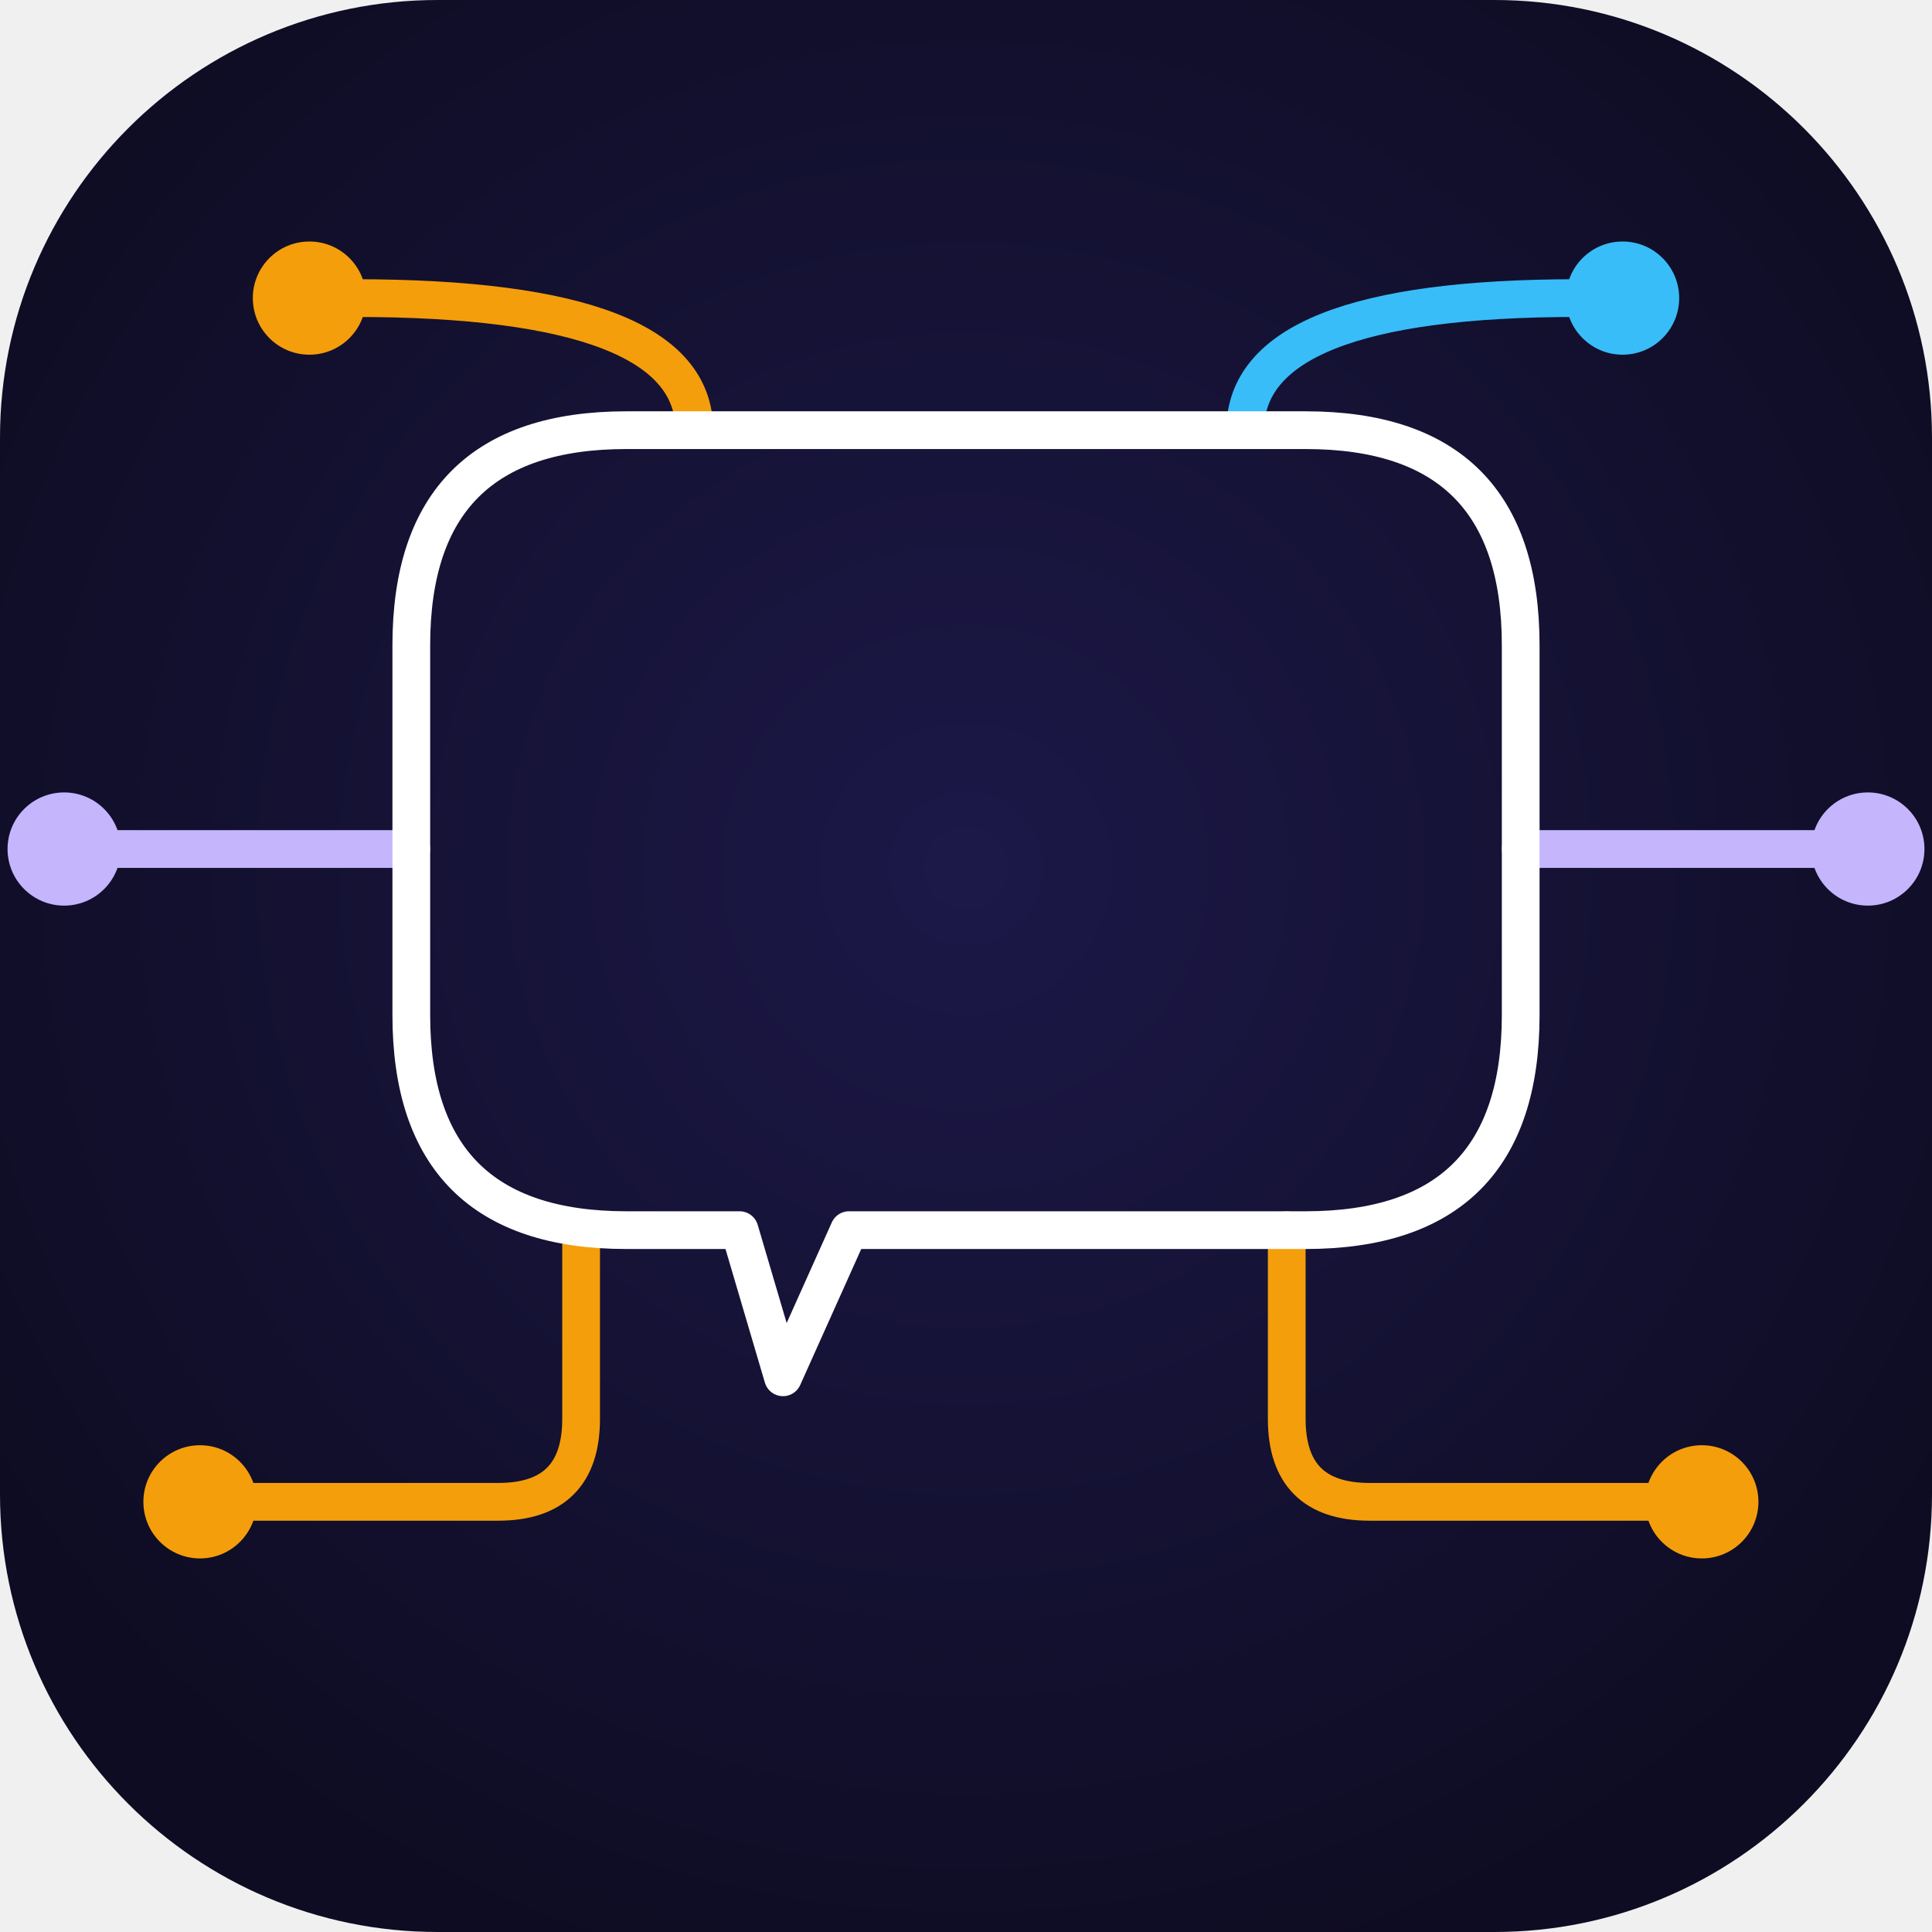
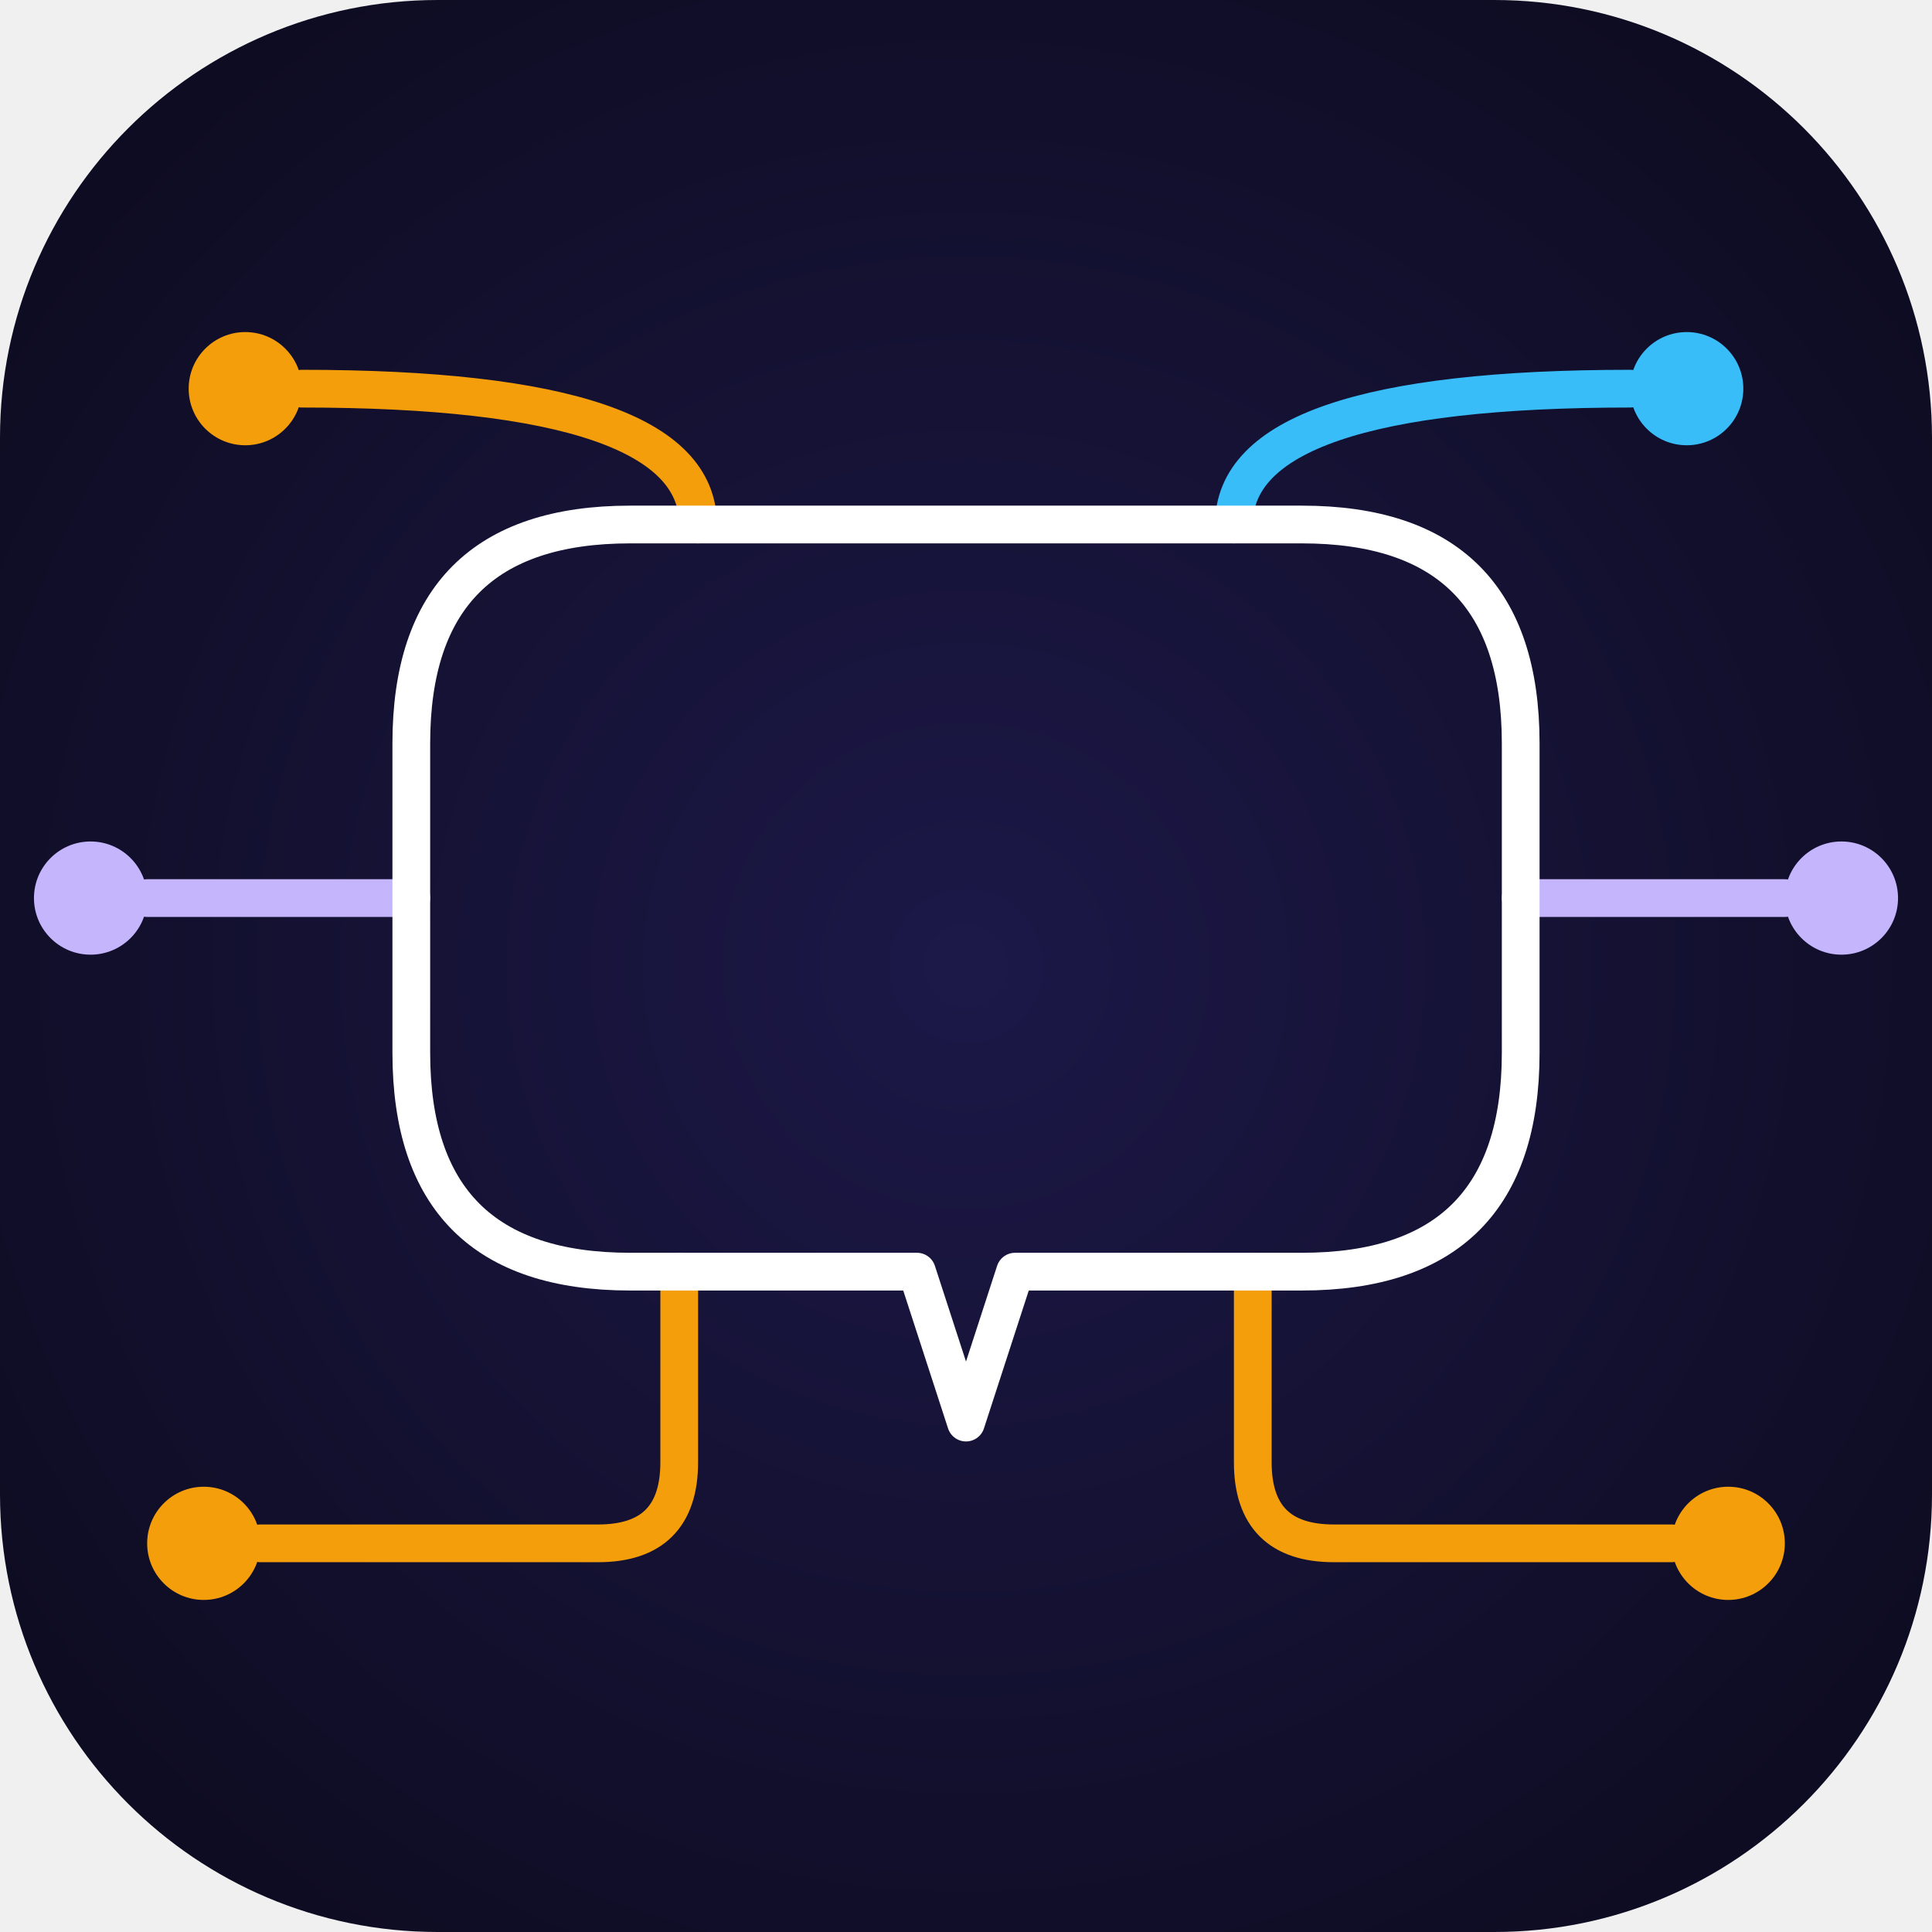
<svg xmlns="http://www.w3.org/2000/svg" width="1024" height="1024" viewBox="0 0 1024 1024">
  <defs>
-     <radialGradient id="bg" cx="50%" cy="45%" r="60%">
+     <radialGradient id="bg" cx="50%" cy="50%" r="60%">
      <stop offset="0%" stop-color="#1c1848" />
      <stop offset="100%" stop-color="#0e0c22" />
    </radialGradient>
    <clipPath id="iconClip">
      <rect width="1024" height="1024" rx="232" />
    </clipPath>
  </defs>
  <rect width="1024" height="1024" rx="232" fill="url(#bg)" />
  <g clip-path="url(#iconClip)">
-     <path d="M 368 228 Q 368 158 188 158" fill="none" stroke="#f59e0b" stroke-width="20" stroke-linecap="round" />
-     <path d="M 660 228 Q 660 158 836 158" fill="none" stroke="#38bdf8" stroke-width="20" stroke-linecap="round" />
-     <path d="M 218 450 L 58 450" fill="none" stroke="#c4b5fd" stroke-width="20" stroke-linecap="round" />
-     <path d="M 806 450 L 966 450" fill="none" stroke="#c4b5fd" stroke-width="20" stroke-linecap="round" />
-     <path d="M 308 652 L 308 752 Q 308 796 264 796 L 130 796" fill="none" stroke="#f59e0b" stroke-width="20" stroke-linecap="round" />
-     <path d="M 682 652 L 682 752 Q 682 796 726 796 L 878 796" fill="none" stroke="#f59e0b" stroke-width="20" stroke-linecap="round" />
-     <path d="M 218 342 Q 218 228 332 228 L 692 228 Q 806 228 806 342              L 806 538 Q 806 652 692 652 L 450 652 L 415 730 L 392 652              L 332 652 Q 218 652 218 538 Z" fill="none" stroke="white" stroke-width="20" stroke-linejoin="round" />
-     <circle cx="164" cy="158" r="30" fill="#f59e0b" />
-     <circle cx="860" cy="158" r="30" fill="#38bdf8" />
-     <circle cx="34" cy="450" r="30" fill="#c4b5fd" />
-     <circle cx="990" cy="450" r="30" fill="#c4b5fd" />
-     <circle cx="106" cy="796" r="30" fill="#f59e0b" />
-     <circle cx="902" cy="796" r="30" fill="#f59e0b" />
+     <path d="M 370 278 Q 370 206 160 206" fill="none" stroke="#f59e0b" stroke-width="20" stroke-linecap="round" />
+     <path d="M 654 278 Q 654 206 864 206" fill="none" stroke="#38bdf8" stroke-width="20" stroke-linecap="round" />
+     <path d="M 218 476 L 78 476" fill="none" stroke="#c4b5fd" stroke-width="20" stroke-linecap="round" />
+     <path d="M 806 476 L 946 476" fill="none" stroke="#c4b5fd" stroke-width="20" stroke-linecap="round" />
+     <path d="M 360 674 L 360 775 Q 360 818 317 818 L 138 818" fill="none" stroke="#f59e0b" stroke-width="20" stroke-linecap="round" />
+     <path d="M 664 674 L 664 775 Q 664 818 707 818 L 886 818" fill="none" stroke="#f59e0b" stroke-width="20" stroke-linecap="round" />
+     <path d="M 218 394 Q 218 278 334 278 L 690 278 Q 806 278 806 394              L 806 558 Q 806 674 690 674 L 538 674 L 512 754 L 486 674              L 334 674 Q 218 674 218 558 Z" fill="none" stroke="white" stroke-width="20" stroke-linejoin="round" />
+     <circle cx="130" cy="206" r="30" fill="#f59e0b" />
+     <circle cx="894" cy="206" r="30" fill="#38bdf8" />
+     <circle cx="48" cy="476" r="30" fill="#c4b5fd" />
+     <circle cx="976" cy="476" r="30" fill="#c4b5fd" />
+     <circle cx="108" cy="818" r="30" fill="#f59e0b" />
+     <circle cx="916" cy="818" r="30" fill="#f59e0b" />
  </g>
</svg>
